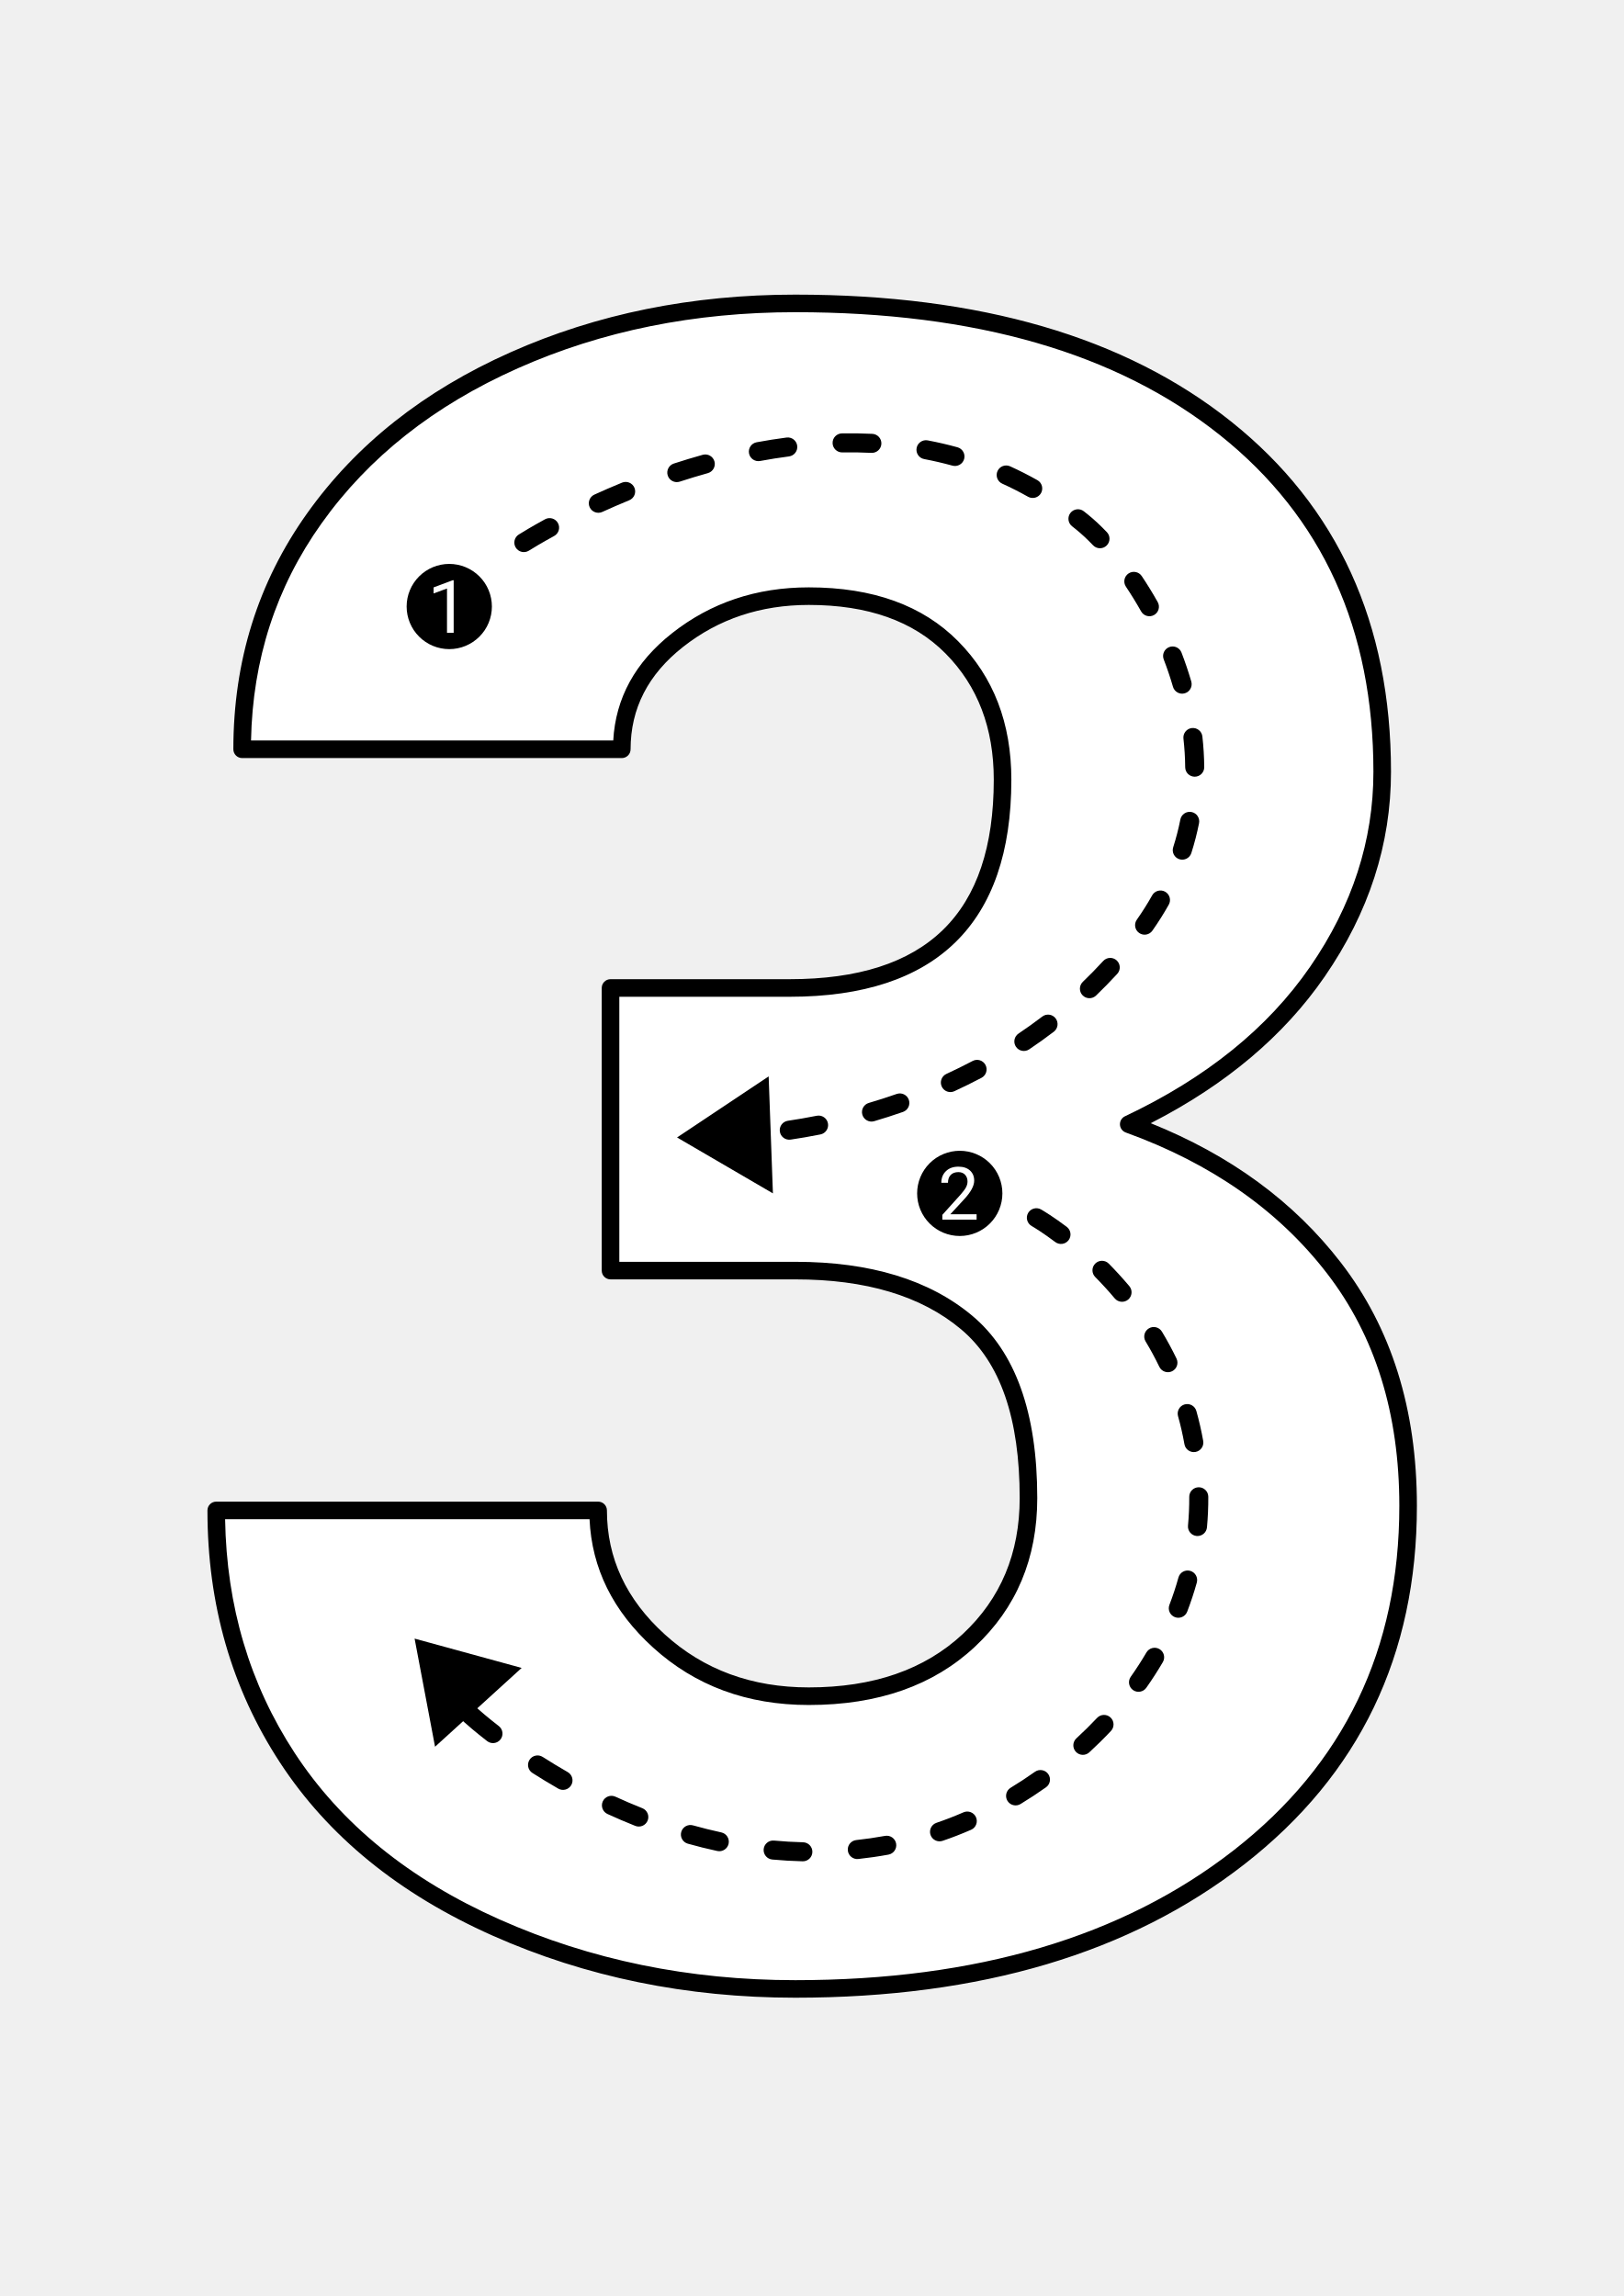
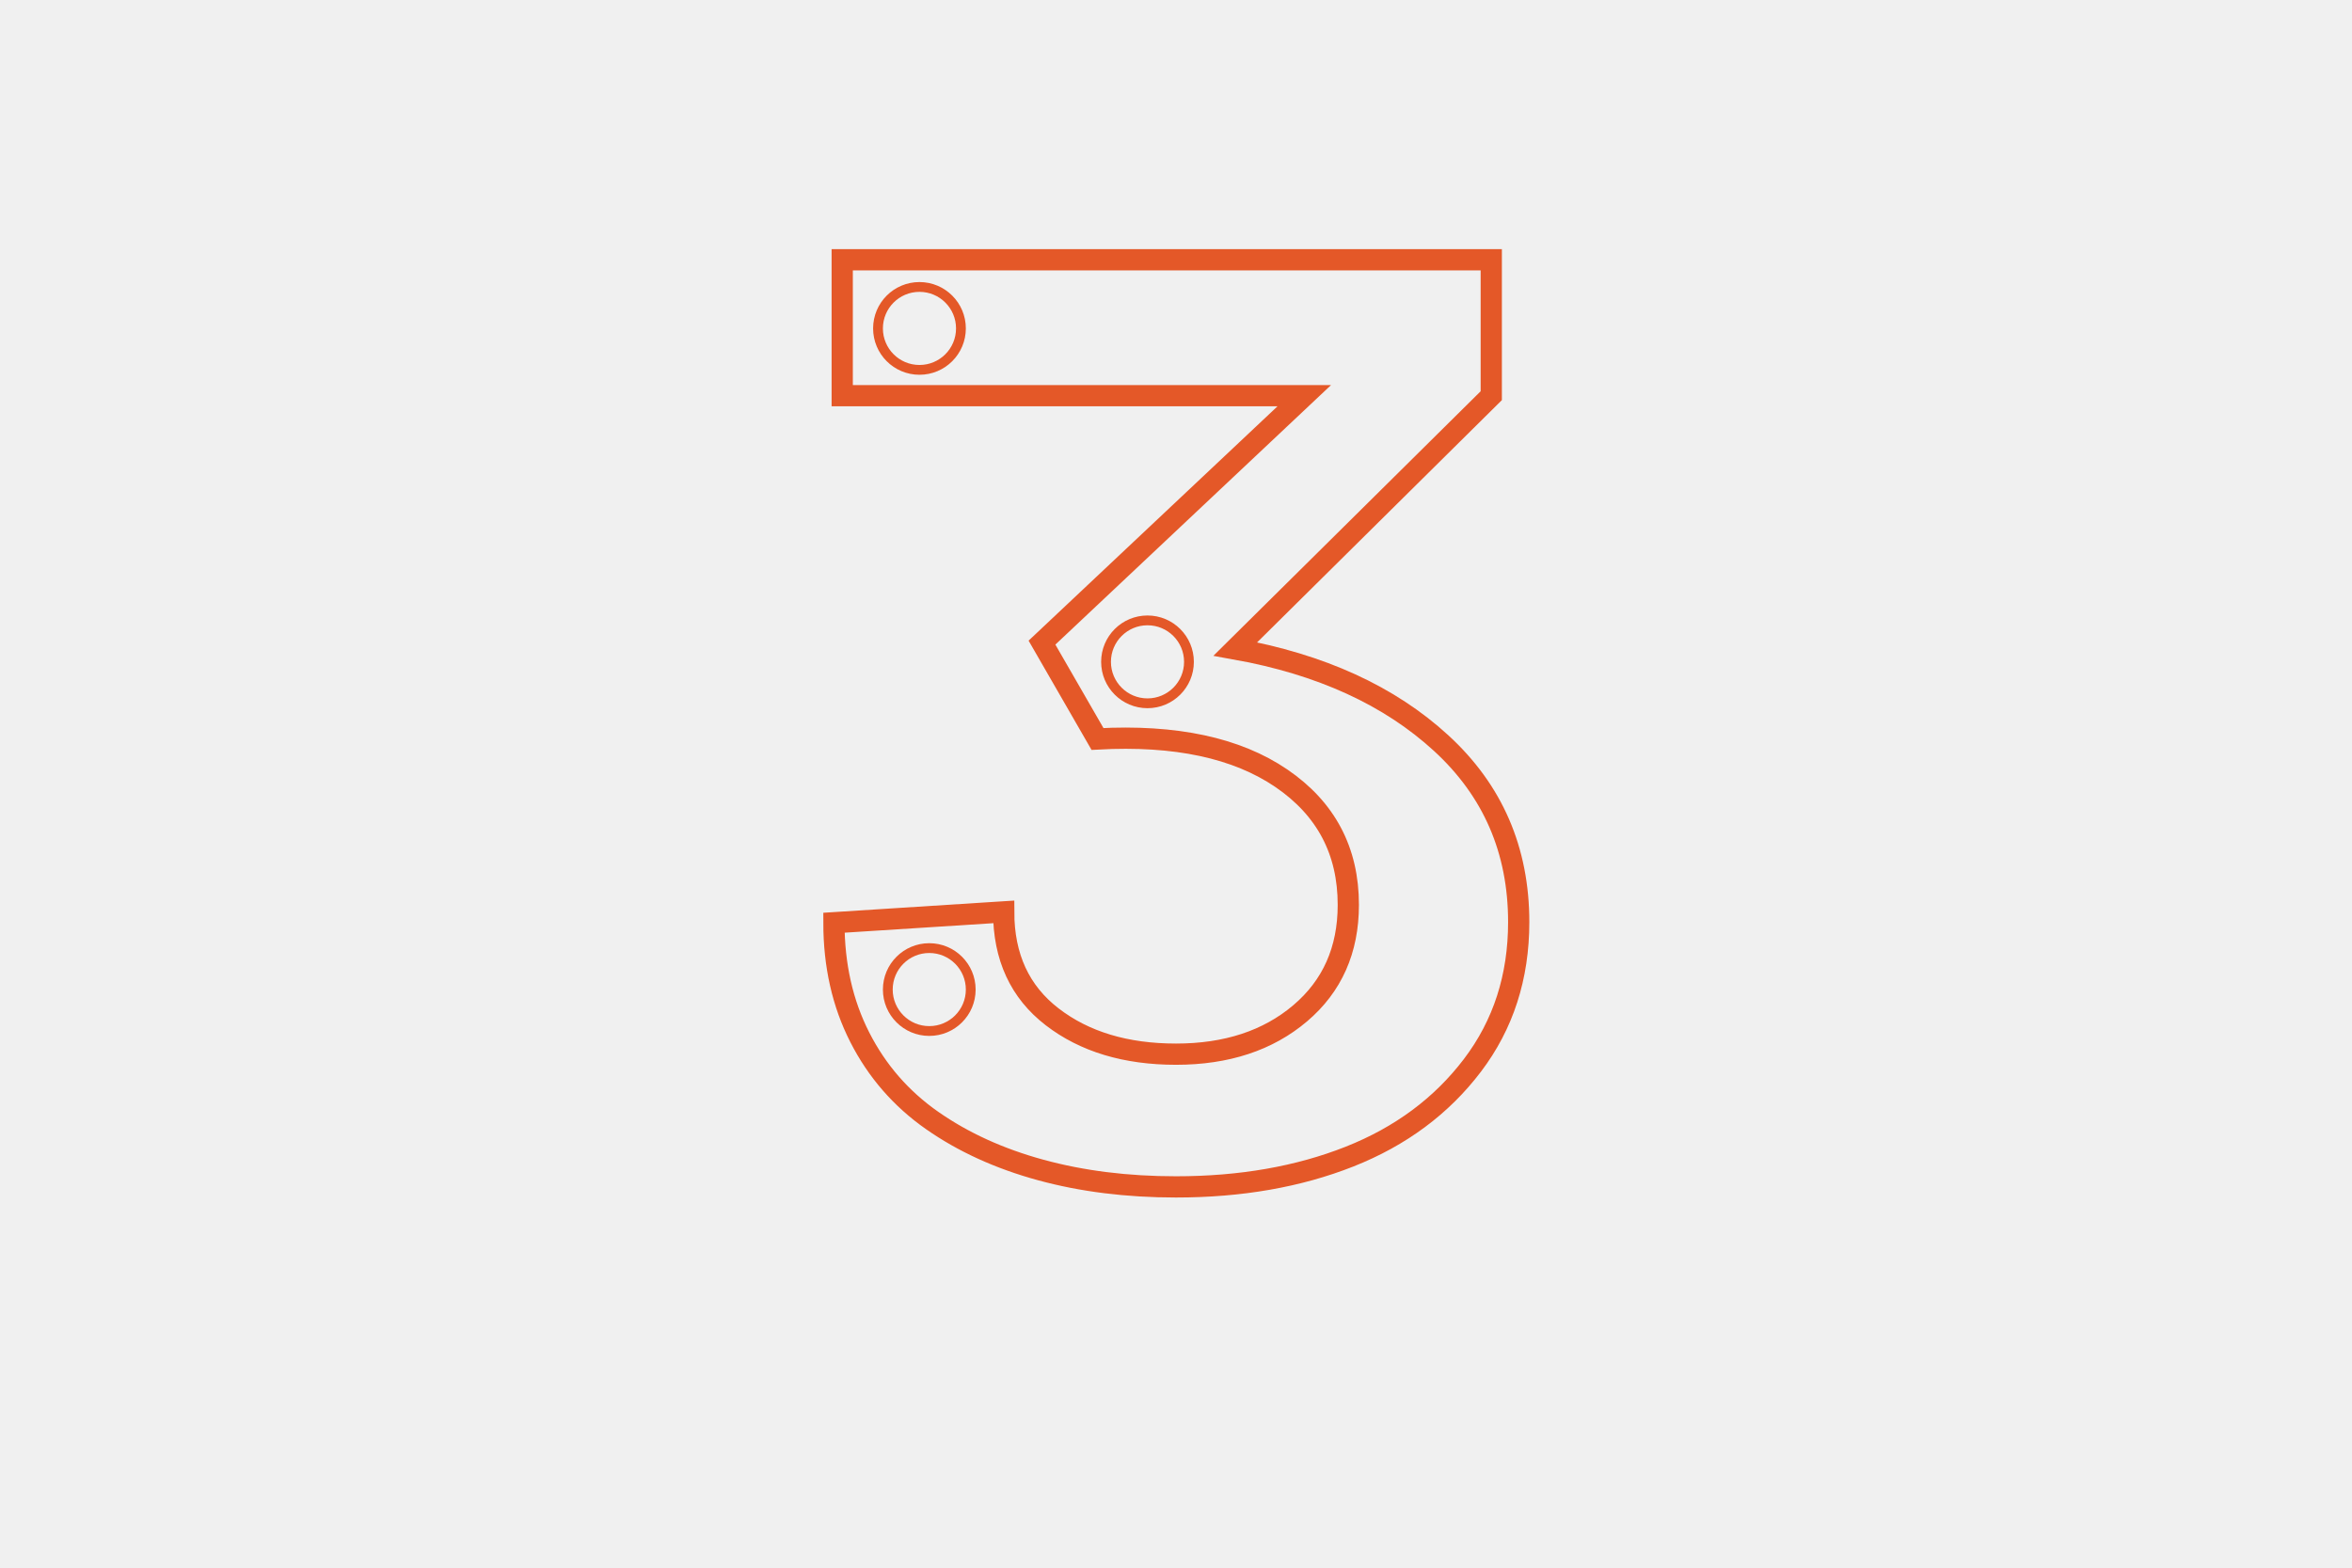
- <svg xmlns="http://www.w3.org/2000/svg" width="794" zoomAndPan="magnify" viewBox="0 0 594.96 842.25" height="1123" preserveAspectRatio="xMidYMid meet" version="1.0">
+ <svg xmlns="http://www.w3.org/2000/svg" width="2400" zoomAndPan="magnify" viewBox="0 0 1800 1200" height="1600" preserveAspectRatio="xMidYMid meet" version="1.0">
  <defs>
-     <clipPath id="615fd0823c">
-       <path d="M 188 158 L 442 158 L 442 419 L 188 419 Z M 188 158 " clip-rule="nonzero" />
+     <clipPath id="ea78533acc">
+       <path d="M 668.191 215.902 L 739.16 215.902 L 739.16 286.871 L 668.191 286.871 Z M 668.191 215.902 " clip-rule="nonzero" />
    </clipPath>
-     <clipPath id="95b1207303">
-       <path d="M 223.656 362.422 L 289.352 362.422 C 341.41 362.422 367.441 336.953 367.441 286.016 C 367.441 266.188 361.246 250.012 348.848 237.48 C 336.453 224.953 318.961 218.688 296.375 218.688 C 277.918 218.688 261.875 224.059 248.238 234.797 C 234.602 245.535 227.785 258.891 227.785 274.863 L 88.543 274.863 C 88.543 243.195 97.355 214.973 114.984 190.191 C 132.617 165.41 157.062 146.066 188.328 132.16 C 219.59 118.254 253.953 111.301 291.418 111.301 C 358.352 111.301 410.965 126.586 449.254 157.148 C 487.539 187.711 506.684 229.703 506.684 283.121 C 506.684 309.004 498.766 333.445 482.926 356.434 C 467.086 379.43 444.02 398.082 413.719 412.402 C 445.672 423.969 470.738 441.52 488.918 465.062 C 507.098 488.605 516.188 517.723 516.188 552.418 C 516.188 606.121 495.531 649.066 454.211 681.293 C 412.895 713.496 358.629 729.609 291.418 729.609 C 252.027 729.609 215.461 722.102 181.715 707.09 C 147.973 692.098 122.422 671.312 105.07 644.73 C 87.719 618.152 79.039 587.934 79.039 554.07 L 219.109 554.07 C 219.109 572.52 226.547 588.484 241.422 601.977 C 256.297 615.465 274.613 622.211 296.375 622.211 C 320.891 622.211 340.449 615.402 355.047 601.785 C 369.645 588.148 376.945 570.723 376.945 549.527 C 376.945 519.238 369.371 497.762 354.219 485.094 C 339.07 472.43 318.137 466.094 291.418 466.094 L 223.656 466.094 Z M 223.656 362.422 " clip-rule="nonzero" />
+     <clipPath id="567e76fa27">
+       <path d="M 703.676 215.902 C 684.078 215.902 668.191 231.789 668.191 251.387 C 668.191 270.984 684.078 286.871 703.676 286.871 C 723.273 286.871 739.16 270.984 739.16 251.387 C 739.16 231.789 723.273 215.902 703.676 215.902 Z M 703.676 215.902 " clip-rule="nonzero" />
    </clipPath>
-     <clipPath id="a30bbc019a">
-       <path d="M 248 394 L 284 394 L 284 438 L 248 438 Z M 248 394 " clip-rule="nonzero" />
+     <clipPath id="ea3fc320bc">
+       <path d="M 842.703 471.125 L 913.672 471.125 L 913.672 542.094 L 842.703 542.094 Z M 842.703 471.125 " clip-rule="nonzero" />
    </clipPath>
-     <clipPath id="a7828f183d">
-       <path d="M 223.656 362.422 L 289.352 362.422 C 341.41 362.422 367.441 336.953 367.441 286.016 C 367.441 266.188 361.246 250.012 348.848 237.48 C 336.453 224.953 318.961 218.688 296.375 218.688 C 277.918 218.688 261.875 224.059 248.238 234.797 C 234.602 245.535 227.785 258.891 227.785 274.863 L 88.543 274.863 C 88.543 243.195 97.355 214.973 114.984 190.191 C 132.617 165.41 157.062 146.066 188.328 132.16 C 219.59 118.254 253.953 111.301 291.418 111.301 C 358.352 111.301 410.965 126.586 449.254 157.148 C 487.539 187.711 506.684 229.703 506.684 283.121 C 506.684 309.004 498.766 333.445 482.926 356.434 C 467.086 379.43 444.02 398.082 413.719 412.402 C 445.672 423.969 470.738 441.52 488.918 465.062 C 507.098 488.605 516.188 517.723 516.188 552.418 C 516.188 606.121 495.531 649.066 454.211 681.293 C 412.895 713.496 358.629 729.609 291.418 729.609 C 252.027 729.609 215.461 722.102 181.715 707.09 C 147.973 692.098 122.422 671.312 105.07 644.73 C 87.719 618.152 79.039 587.934 79.039 554.07 L 219.109 554.07 C 219.109 572.52 226.547 588.484 241.422 601.977 C 256.297 615.465 274.613 622.211 296.375 622.211 C 320.891 622.211 340.449 615.402 355.047 601.785 C 369.645 588.148 376.945 570.723 376.945 549.527 C 376.945 519.238 369.371 497.762 354.219 485.094 C 339.07 472.43 318.137 466.094 291.418 466.094 L 223.656 466.094 Z M 223.656 362.422 " clip-rule="nonzero" />
+     <clipPath id="abb541e94e">
+       <path d="M 878.188 471.125 C 858.59 471.125 842.703 487.012 842.703 506.609 C 842.703 526.207 858.59 542.094 878.188 542.094 C 897.785 542.094 913.672 526.207 913.672 506.609 C 913.672 487.012 897.785 471.125 878.188 471.125 Z M 878.188 471.125 " clip-rule="nonzero" />
    </clipPath>
-     <clipPath id="f9d789e0da">
-       <path d="M 168 443 L 443 443 L 443 683 L 168 683 Z M 168 443 " clip-rule="nonzero" />
+     <clipPath id="05bed01892">
+       <path d="M 675.691 721.98 L 746.66 721.98 L 746.66 792.949 L 675.691 792.949 Z M 675.691 721.98 " clip-rule="nonzero" />
    </clipPath>
-     <clipPath id="f6ef26beb0">
-       <path d="M 223.656 362.422 L 289.352 362.422 C 341.41 362.422 367.441 336.953 367.441 286.016 C 367.441 266.188 361.246 250.012 348.848 237.48 C 336.453 224.953 318.961 218.688 296.375 218.688 C 277.918 218.688 261.875 224.059 248.238 234.797 C 234.602 245.535 227.785 258.891 227.785 274.863 L 88.543 274.863 C 88.543 243.195 97.355 214.973 114.984 190.191 C 132.617 165.41 157.062 146.066 188.328 132.16 C 219.59 118.254 253.953 111.301 291.418 111.301 C 358.352 111.301 410.965 126.586 449.254 157.148 C 487.539 187.711 506.684 229.703 506.684 283.121 C 506.684 309.004 498.766 333.445 482.926 356.434 C 467.086 379.43 444.02 398.082 413.719 412.402 C 445.672 423.969 470.738 441.52 488.918 465.062 C 507.098 488.605 516.188 517.723 516.188 552.418 C 516.188 606.121 495.531 649.066 454.211 681.293 C 412.895 713.496 358.629 729.609 291.418 729.609 C 252.027 729.609 215.461 722.102 181.715 707.09 C 147.973 692.098 122.422 671.312 105.07 644.73 C 87.719 618.152 79.039 587.934 79.039 554.07 L 219.109 554.07 C 219.109 572.52 226.547 588.484 241.422 601.977 C 256.297 615.465 274.613 622.211 296.375 622.211 C 320.891 622.211 340.449 615.402 355.047 601.785 C 369.645 588.148 376.945 570.723 376.945 549.527 C 376.945 519.238 369.371 497.762 354.219 485.094 C 339.07 472.43 318.137 466.094 291.418 466.094 L 223.656 466.094 Z M 223.656 362.422 " clip-rule="nonzero" />
-     </clipPath>
-     <clipPath id="9d5f14a658">
-       <path d="M 151 601 L 192 601 L 192 641 L 151 641 Z M 151 601 " clip-rule="nonzero" />
-     </clipPath>
-     <clipPath id="e7d13f40d6">
-       <path d="M 223.656 362.422 L 289.352 362.422 C 341.41 362.422 367.441 336.953 367.441 286.016 C 367.441 266.188 361.246 250.012 348.848 237.48 C 336.453 224.953 318.961 218.688 296.375 218.688 C 277.918 218.688 261.875 224.059 248.238 234.797 C 234.602 245.535 227.785 258.891 227.785 274.863 L 88.543 274.863 C 88.543 243.195 97.355 214.973 114.984 190.191 C 132.617 165.41 157.062 146.066 188.328 132.16 C 219.59 118.254 253.953 111.301 291.418 111.301 C 358.352 111.301 410.965 126.586 449.254 157.148 C 487.539 187.711 506.684 229.703 506.684 283.121 C 506.684 309.004 498.766 333.445 482.926 356.434 C 467.086 379.43 444.02 398.082 413.719 412.402 C 445.672 423.969 470.738 441.52 488.918 465.062 C 507.098 488.605 516.188 517.723 516.188 552.418 C 516.188 606.121 495.531 649.066 454.211 681.293 C 412.895 713.496 358.629 729.609 291.418 729.609 C 252.027 729.609 215.461 722.102 181.715 707.09 C 147.973 692.098 122.422 671.312 105.07 644.73 C 87.719 618.152 79.039 587.934 79.039 554.07 L 219.109 554.07 C 219.109 572.52 226.547 588.484 241.422 601.977 C 256.297 615.465 274.613 622.211 296.375 622.211 C 320.891 622.211 340.449 615.402 355.047 601.785 C 369.645 588.148 376.945 570.723 376.945 549.527 C 376.945 519.238 369.371 497.762 354.219 485.094 C 339.07 472.43 318.137 466.094 291.418 466.094 L 223.656 466.094 Z M 223.656 362.422 " clip-rule="nonzero" />
-     </clipPath>
-     <clipPath id="2180aa8176">
-       <path d="M 148 206 L 181 206 L 181 239 L 148 239 Z M 148 206 " clip-rule="nonzero" />
-     </clipPath>
-     <clipPath id="a344485c39">
-       <path d="M 223.656 362.422 L 289.352 362.422 C 341.41 362.422 367.441 336.953 367.441 286.016 C 367.441 266.188 361.246 250.012 348.848 237.48 C 336.453 224.953 318.961 218.688 296.375 218.688 C 277.918 218.688 261.875 224.059 248.238 234.797 C 234.602 245.535 227.785 258.891 227.785 274.863 L 88.543 274.863 C 88.543 243.195 97.355 214.973 114.984 190.191 C 132.617 165.41 157.062 146.066 188.328 132.16 C 219.59 118.254 253.953 111.301 291.418 111.301 C 358.352 111.301 410.965 126.586 449.254 157.148 C 487.539 187.711 506.684 229.703 506.684 283.121 C 506.684 309.004 498.766 333.445 482.926 356.434 C 467.086 379.43 444.02 398.082 413.719 412.402 C 445.672 423.969 470.738 441.52 488.918 465.062 C 507.098 488.605 516.188 517.723 516.188 552.418 C 516.188 606.121 495.531 649.066 454.211 681.293 C 412.895 713.496 358.629 729.609 291.418 729.609 C 252.027 729.609 215.461 722.102 181.715 707.09 C 147.973 692.098 122.422 671.312 105.07 644.73 C 87.719 618.152 79.039 587.934 79.039 554.07 L 219.109 554.07 C 219.109 572.52 226.547 588.484 241.422 601.977 C 256.297 615.465 274.613 622.211 296.375 622.211 C 320.891 622.211 340.449 615.402 355.047 601.785 C 369.645 588.148 376.945 570.723 376.945 549.527 C 376.945 519.238 369.371 497.762 354.219 485.094 C 339.07 472.43 318.137 466.094 291.418 466.094 L 223.656 466.094 Z M 223.656 362.422 " clip-rule="nonzero" />
-     </clipPath>
-     <clipPath id="36167f466c">
-       <path d="M 158 212 L 167 212 L 167 233 L 158 233 Z M 158 212 " clip-rule="nonzero" />
-     </clipPath>
-     <clipPath id="af38d3054d">
-       <path d="M 223.656 362.422 L 289.352 362.422 C 341.41 362.422 367.441 336.953 367.441 286.016 C 367.441 266.188 361.246 250.012 348.848 237.48 C 336.453 224.953 318.961 218.688 296.375 218.688 C 277.918 218.688 261.875 224.059 248.238 234.797 C 234.602 245.535 227.785 258.891 227.785 274.863 L 88.543 274.863 C 88.543 243.195 97.355 214.973 114.984 190.191 C 132.617 165.41 157.062 146.066 188.328 132.16 C 219.59 118.254 253.953 111.301 291.418 111.301 C 358.352 111.301 410.965 126.586 449.254 157.148 C 487.539 187.711 506.684 229.703 506.684 283.121 C 506.684 309.004 498.766 333.445 482.926 356.434 C 467.086 379.43 444.02 398.082 413.719 412.402 C 445.672 423.969 470.738 441.52 488.918 465.062 C 507.098 488.605 516.188 517.723 516.188 552.418 C 516.188 606.121 495.531 649.066 454.211 681.293 C 412.895 713.496 358.629 729.609 291.418 729.609 C 252.027 729.609 215.461 722.102 181.715 707.09 C 147.973 692.098 122.422 671.312 105.07 644.73 C 87.719 618.152 79.039 587.934 79.039 554.07 L 219.109 554.07 C 219.109 572.52 226.547 588.484 241.422 601.977 C 256.297 615.465 274.613 622.211 296.375 622.211 C 320.891 622.211 340.449 615.402 355.047 601.785 C 369.645 588.148 376.945 570.723 376.945 549.527 C 376.945 519.238 369.371 497.762 354.219 485.094 C 339.07 472.43 318.137 466.094 291.418 466.094 L 223.656 466.094 Z M 223.656 362.422 " clip-rule="nonzero" />
-     </clipPath>
-     <clipPath id="c4e6b904b8">
-       <path d="M 148.871 222.492 C 148.871 220.418 149.27 218.426 150.062 216.512 C 150.855 214.594 151.984 212.906 153.453 211.441 C 154.918 209.973 156.609 208.844 158.523 208.051 C 160.438 207.258 162.434 206.863 164.508 206.863 C 166.582 206.863 168.574 207.258 170.492 208.051 C 172.406 208.844 174.098 209.973 175.562 211.441 C 177.027 212.906 178.16 214.594 178.953 216.512 C 179.746 218.426 180.141 220.418 180.141 222.492 C 180.141 224.562 179.746 226.559 178.953 228.473 C 178.16 230.387 177.027 232.078 175.562 233.543 C 174.098 235.008 172.406 236.137 170.492 236.93 C 168.574 237.723 166.582 238.121 164.508 238.121 C 162.434 238.121 160.438 237.723 158.523 236.93 C 156.609 236.137 154.918 235.008 153.453 233.543 C 151.984 232.078 150.855 230.387 150.062 228.473 C 149.27 226.559 148.871 224.562 148.871 222.492 Z M 148.871 222.492 " clip-rule="nonzero" />
-     </clipPath>
-     <clipPath id="091d9ec6a7">
-       <path d="M 336 422 L 368 422 L 368 454 L 336 454 Z M 336 422 " clip-rule="nonzero" />
-     </clipPath>
-     <clipPath id="93f4acb450">
-       <path d="M 223.656 362.422 L 289.352 362.422 C 341.41 362.422 367.441 336.953 367.441 286.016 C 367.441 266.188 361.246 250.012 348.848 237.48 C 336.453 224.953 318.961 218.688 296.375 218.688 C 277.918 218.688 261.875 224.059 248.238 234.797 C 234.602 245.535 227.785 258.891 227.785 274.863 L 88.543 274.863 C 88.543 243.195 97.355 214.973 114.984 190.191 C 132.617 165.41 157.062 146.066 188.328 132.16 C 219.59 118.254 253.953 111.301 291.418 111.301 C 358.352 111.301 410.965 126.586 449.254 157.148 C 487.539 187.711 506.684 229.703 506.684 283.121 C 506.684 309.004 498.766 333.445 482.926 356.434 C 467.086 379.43 444.02 398.082 413.719 412.402 C 445.672 423.969 470.738 441.52 488.918 465.062 C 507.098 488.605 516.188 517.723 516.188 552.418 C 516.188 606.121 495.531 649.066 454.211 681.293 C 412.895 713.496 358.629 729.609 291.418 729.609 C 252.027 729.609 215.461 722.102 181.715 707.09 C 147.973 692.098 122.422 671.312 105.07 644.73 C 87.719 618.152 79.039 587.934 79.039 554.07 L 219.109 554.07 C 219.109 572.52 226.547 588.484 241.422 601.977 C 256.297 615.465 274.613 622.211 296.375 622.211 C 320.891 622.211 340.449 615.402 355.047 601.785 C 369.645 588.148 376.945 570.723 376.945 549.527 C 376.945 519.238 369.371 497.762 354.219 485.094 C 339.07 472.43 318.137 466.094 291.418 466.094 L 223.656 466.094 Z M 223.656 362.422 " clip-rule="nonzero" />
-     </clipPath>
-     <clipPath id="a042ca4785">
-       <path d="M 344 427 L 358 427 L 358 448 L 344 448 Z M 344 427 " clip-rule="nonzero" />
-     </clipPath>
-     <clipPath id="53f4de530d">
-       <path d="M 223.656 362.422 L 289.352 362.422 C 341.41 362.422 367.441 336.953 367.441 286.016 C 367.441 266.188 361.246 250.012 348.848 237.48 C 336.453 224.953 318.961 218.688 296.375 218.688 C 277.918 218.688 261.875 224.059 248.238 234.797 C 234.602 245.535 227.785 258.891 227.785 274.863 L 88.543 274.863 C 88.543 243.195 97.355 214.973 114.984 190.191 C 132.617 165.41 157.062 146.066 188.328 132.16 C 219.59 118.254 253.953 111.301 291.418 111.301 C 358.352 111.301 410.965 126.586 449.254 157.148 C 487.539 187.711 506.684 229.703 506.684 283.121 C 506.684 309.004 498.766 333.445 482.926 356.434 C 467.086 379.43 444.02 398.082 413.719 412.402 C 445.672 423.969 470.738 441.52 488.918 465.062 C 507.098 488.605 516.188 517.723 516.188 552.418 C 516.188 606.121 495.531 649.066 454.211 681.293 C 412.895 713.496 358.629 729.609 291.418 729.609 C 252.027 729.609 215.461 722.102 181.715 707.09 C 147.973 692.098 122.422 671.312 105.07 644.73 C 87.719 618.152 79.039 587.934 79.039 554.07 L 219.109 554.07 C 219.109 572.52 226.547 588.484 241.422 601.977 C 256.297 615.465 274.613 622.211 296.375 622.211 C 320.891 622.211 340.449 615.402 355.047 601.785 C 369.645 588.148 376.945 570.723 376.945 549.527 C 376.945 519.238 369.371 497.762 354.219 485.094 C 339.07 472.43 318.137 466.094 291.418 466.094 L 223.656 466.094 Z M 223.656 362.422 " clip-rule="nonzero" />
-     </clipPath>
-     <clipPath id="f14567b0d6">
-       <path d="M 336.109 437.773 C 336.109 435.699 336.508 433.707 337.301 431.793 C 338.094 429.879 339.223 428.188 340.691 426.723 C 342.156 425.258 343.848 424.129 345.762 423.336 C 347.676 422.543 349.672 422.145 351.746 422.145 C 353.82 422.145 355.812 422.543 357.73 423.336 C 359.645 424.129 361.336 425.258 362.801 426.723 C 364.266 428.188 365.398 429.879 366.191 431.793 C 366.984 433.707 367.379 435.699 367.379 437.773 C 367.379 439.848 366.984 441.84 366.191 443.754 C 365.398 445.668 364.266 447.359 362.801 448.824 C 361.336 450.289 359.645 451.418 357.73 452.215 C 355.812 453.008 353.82 453.402 351.746 453.402 C 349.672 453.402 347.676 453.008 345.762 452.215 C 343.848 451.418 342.156 450.289 340.691 448.824 C 339.223 447.359 338.094 445.668 337.301 443.754 C 336.508 441.84 336.109 439.848 336.109 437.773 Z M 336.109 437.773 " clip-rule="nonzero" />
-     </clipPath>
-     <clipPath id="e453a30d33">
-       <path d="M 75.805 108 L 519.41 108 L 519.41 732.918 L 75.805 732.918 Z M 75.805 108 " clip-rule="nonzero" />
+     <clipPath id="dff61a244a">
+       <path d="M 711.176 721.98 C 691.578 721.98 675.691 737.867 675.691 757.465 C 675.691 777.062 691.578 792.949 711.176 792.949 C 730.773 792.949 746.66 777.062 746.66 757.465 C 746.66 737.867 730.773 721.98 711.176 721.98 Z M 711.176 721.98 " clip-rule="nonzero" />
    </clipPath>
  </defs>
-   <path fill="#ffffff" d="M 223.656 362.422 L 289.352 362.422 C 341.41 362.422 367.441 336.953 367.441 286.016 C 367.441 266.188 361.246 250.012 348.848 237.48 C 336.453 224.953 318.961 218.688 296.375 218.688 C 277.918 218.688 261.875 224.059 248.238 234.797 C 234.602 245.535 227.785 258.891 227.785 274.863 L 88.543 274.863 C 88.543 243.195 97.355 214.973 114.984 190.191 C 132.617 165.41 157.062 146.066 188.328 132.16 C 219.59 118.254 253.953 111.301 291.418 111.301 C 358.352 111.301 410.965 126.586 449.254 157.148 C 487.539 187.711 506.684 229.703 506.684 283.121 C 506.684 309.004 498.766 333.445 482.926 356.434 C 467.086 379.43 444.02 398.082 413.719 412.402 C 445.672 423.969 470.738 441.52 488.918 465.062 C 507.098 488.605 516.188 517.723 516.188 552.418 C 516.188 606.121 495.531 649.066 454.211 681.293 C 412.895 713.496 358.629 729.609 291.418 729.609 C 252.027 729.609 215.461 722.102 181.715 707.09 C 147.973 692.098 122.422 671.312 105.07 644.73 C 87.719 618.152 79.039 587.934 79.039 554.07 L 219.109 554.07 C 219.109 572.52 226.547 588.484 241.422 601.977 C 256.297 615.465 274.613 622.211 296.375 622.211 C 320.891 622.211 340.449 615.402 355.047 601.785 C 369.645 588.148 376.945 570.723 376.945 549.527 C 376.945 519.238 369.371 497.762 354.219 485.094 C 339.07 472.43 318.137 466.094 291.418 466.094 L 223.656 466.094 Z M 223.656 362.422 " fill-opacity="1" fill-rule="nonzero" />
-   <g clip-path="url(#615fd0823c)">
-     <g clip-path="url(#95b1207303)">
-       <path fill="#000000" d="M 299.281 409.301 C 295.445 410.066 291.898 410.664 288.703 411.137 C 286.793 411.414 285.473 413.191 285.754 415.098 C 286.035 417.008 287.812 418.324 289.719 418.047 C 293.02 417.559 296.688 416.938 300.648 416.148 C 302.539 415.77 303.766 413.93 303.391 412.043 C 303.016 410.152 301.172 408.922 299.281 409.301 Z M 328.613 401.301 C 325.121 402.523 321.703 403.617 318.391 404.59 C 316.539 405.133 315.48 407.078 316.023 408.926 C 316.57 410.777 318.516 411.836 320.363 411.289 C 323.785 410.281 327.312 409.152 330.918 407.895 C 332.738 407.258 333.699 405.266 333.062 403.445 C 332.43 401.625 330.434 400.664 328.613 401.301 Z M 356.461 389.203 C 353.238 390.902 350.027 392.48 346.844 393.949 C 345.094 394.754 344.328 396.828 345.133 398.582 C 345.941 400.332 348.016 401.098 349.766 400.293 C 353.062 398.773 356.391 397.137 359.727 395.375 C 361.43 394.477 362.082 392.359 361.18 390.656 C 360.281 388.949 358.164 388.301 356.461 389.203 Z M 382.008 372.91 C 379.129 375.105 376.223 377.18 373.305 379.141 C 371.703 380.215 371.277 382.387 372.355 383.988 C 373.43 385.586 375.602 386.012 377.203 384.938 C 380.234 382.902 383.254 380.746 386.246 378.465 C 387.777 377.293 388.074 375.102 386.902 373.566 C 385.734 372.035 383.539 371.738 382.008 372.91 Z M 404.359 352.523 C 401.914 355.188 399.418 357.734 396.887 360.168 C 395.496 361.504 395.449 363.715 396.789 365.105 C 398.121 366.496 400.336 366.539 401.727 365.203 C 404.363 362.668 406.961 360.02 409.508 357.242 C 410.812 355.824 410.715 353.613 409.297 352.309 C 407.875 351.008 405.664 351.102 404.359 352.523 Z M 422.312 328.445 C 420.637 331.434 418.762 334.414 416.684 337.375 C 415.574 338.953 415.957 341.133 417.535 342.238 C 419.113 343.348 421.293 342.965 422.402 341.387 C 424.621 338.227 426.617 335.051 428.406 331.863 C 429.352 330.18 428.75 328.051 427.07 327.109 C 425.387 326.164 423.258 326.762 422.312 328.445 Z M 432.652 300.625 C 431.98 304.008 431.113 307.402 430.027 310.801 C 429.438 312.637 430.453 314.602 432.289 315.191 C 434.125 315.777 436.094 314.766 436.68 312.93 C 437.848 309.27 438.785 305.617 439.504 301.98 C 439.879 300.09 438.648 298.25 436.758 297.879 C 434.867 297.504 433.023 298.734 432.652 300.625 Z M 433.785 270.934 C 434.176 274.395 434.395 277.906 434.426 281.461 C 434.441 283.387 436.02 284.938 437.949 284.926 C 439.875 284.906 441.43 283.328 441.41 281.402 C 441.379 277.605 441.145 273.855 440.73 270.156 C 440.516 268.242 438.785 266.859 436.867 267.074 C 434.953 267.289 433.57 269.02 433.785 270.934 Z M 426.551 241.891 C 427.809 245.148 428.949 248.504 429.949 251.945 C 430.488 253.797 432.43 254.863 434.277 254.324 C 436.129 253.789 437.195 251.848 436.66 249.996 C 435.602 246.363 434.395 242.82 433.074 239.383 C 432.383 237.582 430.359 236.684 428.559 237.375 C 426.762 238.07 425.859 240.09 426.551 241.891 Z M 412.688 215.211 C 414.59 218.051 416.457 221.078 418.254 224.273 C 419.199 225.953 421.328 226.555 423.008 225.609 C 424.691 224.668 425.289 222.535 424.344 220.855 C 422.457 217.496 420.492 214.312 418.492 211.324 C 417.418 209.723 415.246 209.293 413.645 210.367 C 412.043 211.438 411.613 213.609 412.688 215.211 Z M 193.719 201.996 C 195.113 201.121 198.305 199.176 202.98 196.617 C 204.672 195.691 205.293 193.566 204.367 191.879 C 203.441 190.188 201.316 189.566 199.625 190.492 C 194.77 193.148 191.457 195.168 190.012 196.074 C 188.375 197.098 187.879 199.254 188.902 200.887 C 189.926 202.523 192.082 203.02 193.719 201.996 Z M 392.934 193.047 C 393.469 193.469 394 193.895 394.535 194.328 C 396.457 195.891 398.516 197.809 400.648 200.039 C 401.98 201.43 404.195 201.48 405.586 200.148 C 406.98 198.816 407.035 196.605 405.699 195.211 C 403.348 192.75 401.066 190.633 398.941 188.906 C 398.379 188.453 397.816 188.004 397.254 187.559 C 395.742 186.367 393.543 186.629 392.348 188.145 C 391.156 189.656 391.418 191.855 392.934 193.047 Z M 220.637 187.793 C 223.73 186.383 227.035 184.941 230.527 183.508 C 232.312 182.773 233.164 180.734 232.434 178.949 C 231.699 177.168 229.656 176.316 227.875 177.047 C 224.293 178.516 220.906 179.992 217.734 181.438 C 215.98 182.238 215.207 184.312 216.008 186.066 C 216.809 187.816 218.883 188.594 220.637 187.793 Z M 367.324 177.422 C 370.504 178.863 373.66 180.461 376.785 182.223 C 378.469 183.168 380.598 182.574 381.547 180.895 C 382.492 179.215 381.898 177.082 380.215 176.137 C 376.91 174.273 373.574 172.586 370.215 171.062 C 368.457 170.266 366.387 171.043 365.59 172.801 C 364.793 174.555 365.57 176.625 367.324 177.422 Z M 249.047 176.684 C 252.383 175.594 255.82 174.547 259.348 173.562 C 261.203 173.047 262.289 171.121 261.773 169.262 C 261.254 167.406 259.328 166.32 257.469 166.836 C 253.844 167.848 250.309 168.926 246.879 170.043 C 245.043 170.641 244.043 172.617 244.641 174.445 C 245.238 176.281 247.215 177.281 249.047 176.684 Z M 338.699 168.406 C 342.156 169.066 345.609 169.863 349.055 170.812 C 350.914 171.324 352.836 170.234 353.352 168.375 C 353.863 166.52 352.773 164.594 350.914 164.078 C 347.285 163.078 343.648 162.238 340.004 161.547 C 338.109 161.188 336.281 162.434 335.922 164.324 C 335.562 166.219 336.805 168.051 338.699 168.406 Z M 278.516 169.105 C 281.996 168.457 285.531 167.895 289.113 167.43 C 291.023 167.18 292.375 165.426 292.125 163.516 C 291.879 161.605 290.125 160.254 288.211 160.504 C 284.504 160.984 280.848 161.566 277.242 162.238 C 275.348 162.586 274.094 164.41 274.445 166.305 C 274.797 168.203 276.621 169.453 278.516 169.105 Z M 308.656 165.961 C 312.195 165.895 315.758 165.945 319.332 166.125 C 321.258 166.219 322.902 164.734 322.996 162.812 C 323.094 160.887 321.605 159.246 319.68 159.148 C 315.945 158.961 312.227 158.91 308.531 158.977 C 306.602 159.012 305.066 160.602 305.102 162.531 C 305.137 164.457 306.73 165.992 308.656 165.961 Z M 308.656 165.961 " fill-opacity="1" fill-rule="evenodd" />
+   <path stroke-linecap="butt" transform="matrix(0.75, 0, 0, 0.75, 584.4844, -100.027)" fill="none" stroke-linejoin="miter" d="M 481.25 795.744 C 568.51 811.375 638.516 843.396 691.266 891.802 C 744.016 940.208 770.391 1001.099 770.391 1074.468 C 770.391 1130.474 754.651 1179.203 723.177 1220.666 C 691.698 1262.125 649.912 1293.166 597.818 1313.791 C 545.719 1334.411 486.677 1344.724 420.688 1344.724 C 370.76 1344.724 324.74 1338.968 282.63 1327.463 C 240.516 1315.958 203.615 1299.135 171.922 1276.995 C 140.229 1254.854 115.589 1226.526 98.01 1192.01 C 80.427 1157.5 71.635 1118.531 71.635 1075.119 L 244.859 1064.047 C 244.859 1110.067 261.354 1145.776 294.349 1171.172 C 327.344 1196.573 369.458 1209.271 420.688 1209.271 C 472.349 1209.271 514.568 1195.375 547.349 1167.593 C 580.125 1139.807 596.516 1102.906 596.516 1056.885 C 596.516 1001.75 573.719 958.661 528.135 927.619 C 482.552 896.578 420.036 883.229 340.583 887.567 L 283.932 789.234 L 551.578 537.213 L 80.099 537.213 L 80.099 398.505 L 742.385 398.505 L 742.385 537.213 Z M 481.25 795.744 " stroke="#e45828" stroke-width="21.672" stroke-opacity="1" stroke-miterlimit="4" />
+   <g clip-path="url(#ea78533acc)">
+     <g clip-path="url(#567e76fa27)">
+       <path stroke-linecap="butt" transform="matrix(0.75, 0, 0, 0.75, 668.1926, 215.9039)" fill="none" stroke-linejoin="miter" d="M 47.311 -0.002 C 21.181 -0.002 -0.002 21.18 -0.002 47.31 C -0.002 73.441 21.181 94.623 47.311 94.623 C 73.441 94.623 94.623 73.441 94.623 47.31 C 94.623 21.18 73.441 -0.002 47.311 -0.002 Z M 47.311 -0.002 " stroke="#e45828" stroke-width="20" stroke-opacity="1" stroke-miterlimit="4" />
    </g>
  </g>
-   <g clip-path="url(#a30bbc019a)">
-     <g clip-path="url(#a7828f183d)">
-       <path fill="#000000" d="M 281.652 394.859 L 283.215 437.77 L 248.055 417.262 Z M 281.652 394.859 " fill-opacity="1" fill-rule="evenodd" />
+   <g clip-path="url(#ea3fc320bc)">
+     <g clip-path="url(#abb541e94e)">
+       <path stroke-linecap="butt" transform="matrix(0.75, 0, 0, 0.75, 842.7017, 471.1232)" fill="none" stroke-linejoin="miter" d="M 47.314 0.002 C 21.184 0.002 0.002 21.185 0.002 47.315 C 0.002 73.44 21.184 94.627 47.314 94.627 C 73.445 94.627 94.627 73.44 94.627 47.315 C 94.627 21.185 73.445 0.002 47.314 0.002 Z M 47.314 0.002 " stroke="#e45828" stroke-width="20" stroke-opacity="1" stroke-miterlimit="4" />
    </g>
  </g>
-   <g clip-path="url(#f9d789e0da)">
-     <g clip-path="url(#f6ef26beb0)">
-       <path fill="#000000" d="M 282.977 682.137 C 286.633 682.48 290.348 682.699 294.113 682.789 C 296.039 682.836 297.641 681.309 297.688 679.383 C 297.734 677.457 296.207 675.855 294.277 675.809 C 290.676 675.723 287.125 675.508 283.625 675.184 C 281.703 675.004 280 676.418 279.82 678.336 C 279.645 680.254 281.055 681.957 282.977 682.137 Z M 314.539 681.941 C 318.188 681.547 321.875 681.016 325.59 680.336 C 327.488 679.992 328.746 678.172 328.402 676.277 C 328.055 674.379 326.234 673.121 324.336 673.465 C 320.789 674.113 317.27 674.621 313.785 674.996 C 311.871 675.203 310.48 676.926 310.691 678.844 C 310.898 680.758 312.621 682.148 314.539 681.941 Z M 252.012 676.328 C 255.531 677.316 259.133 678.219 262.809 679.012 C 264.695 679.418 266.555 678.223 266.965 676.336 C 267.371 674.453 266.172 672.594 264.285 672.188 C 260.75 671.422 257.289 670.555 253.902 669.605 C 252.047 669.082 250.117 670.164 249.594 672.02 C 249.07 673.875 250.156 675.805 252.012 676.328 Z M 345.449 675.281 C 348.891 674.113 352.383 672.758 355.898 671.227 C 357.668 670.457 358.473 668.395 357.703 666.629 C 356.93 664.863 354.871 664.055 353.105 664.824 C 349.773 666.277 346.465 667.559 343.203 668.668 C 341.379 669.285 340.398 671.27 341.02 673.098 C 341.641 674.922 343.625 675.898 345.449 675.281 Z M 222.531 665.434 C 225.812 666.938 229.219 668.402 232.734 669.797 C 234.527 670.508 236.559 669.629 237.273 667.84 C 237.984 666.047 237.105 664.016 235.312 663.305 C 231.914 661.957 228.621 660.543 225.449 659.086 C 223.695 658.281 221.621 659.051 220.816 660.801 C 220.012 662.555 220.781 664.629 222.531 665.434 Z M 374.039 661.777 C 377.172 659.867 380.289 657.824 383.363 655.652 C 384.938 654.539 385.309 652.355 384.195 650.781 C 383.082 649.211 380.898 648.84 379.328 649.949 C 376.387 652.031 373.406 653.984 370.406 655.809 C 368.758 656.812 368.234 658.961 369.238 660.609 C 370.242 662.254 372.391 662.777 374.039 661.777 Z M 195.008 650.383 C 197.949 652.262 201.113 654.191 204.484 656.125 C 206.156 657.086 208.293 656.504 209.254 654.836 C 210.211 653.164 209.633 651.027 207.961 650.07 C 204.691 648.191 201.625 646.32 198.77 644.496 C 197.145 643.461 194.984 643.934 193.945 645.559 C 192.906 647.184 193.383 649.344 195.008 650.383 Z M 399.254 642.816 C 401.98 640.312 404.633 637.699 407.199 634.973 C 408.52 633.566 408.453 631.355 407.047 630.035 C 405.645 628.715 403.434 628.781 402.109 630.188 C 399.66 632.785 397.125 635.285 394.527 637.676 C 393.105 638.98 393.016 641.191 394.32 642.609 C 395.625 644.031 397.836 644.121 399.254 642.816 Z M 169.797 631.574 C 171.074 632.723 174.008 635.293 178.398 638.695 C 179.922 639.879 182.117 639.602 183.301 638.078 C 184.48 636.555 184.203 634.359 182.68 633.18 C 178.488 629.93 175.688 627.48 174.469 626.383 C 173.035 625.094 170.824 625.211 169.535 626.645 C 168.246 628.078 168.363 630.285 169.797 631.574 Z M 420.164 619.129 C 422.309 616.086 424.336 612.949 426.23 609.715 C 427.207 608.051 426.648 605.91 424.988 604.938 C 423.324 603.961 421.18 604.52 420.207 606.18 C 418.406 609.246 416.484 612.223 414.449 615.105 C 413.34 616.684 413.719 618.863 415.293 619.973 C 416.871 621.082 419.051 620.703 420.164 619.129 Z M 435.164 591.215 C 436.496 587.738 437.676 584.18 438.688 580.539 C 439.203 578.684 438.117 576.758 436.258 576.238 C 434.398 575.723 432.473 576.812 431.957 578.672 C 431.004 582.094 429.895 585.441 428.641 588.711 C 427.949 590.512 428.852 592.531 430.652 593.223 C 432.449 593.914 434.473 593.012 435.164 591.215 Z M 442.414 560.289 C 442.754 556.609 442.918 552.863 442.898 549.055 C 442.887 547.125 441.316 545.57 439.387 545.578 C 437.461 545.59 435.902 547.16 435.914 549.09 C 435.93 552.668 435.773 556.191 435.453 559.648 C 435.277 561.566 436.691 563.27 438.613 563.449 C 440.531 563.625 442.234 562.211 442.414 560.289 Z M 441.031 528.574 C 440.359 524.789 439.516 521.137 438.527 517.609 C 438.008 515.754 436.078 514.668 434.223 515.188 C 432.367 515.707 431.281 517.637 431.801 519.492 C 432.73 522.805 433.52 526.238 434.152 529.797 C 434.488 531.695 436.305 532.961 438.203 532.625 C 440.102 532.289 441.371 530.473 441.031 528.574 Z M 431.238 498.359 C 429.57 494.902 427.773 491.609 425.891 488.484 C 424.898 486.832 422.75 486.297 421.098 487.293 C 419.445 488.285 418.91 490.434 419.906 492.086 C 421.68 495.031 423.371 498.137 424.945 501.398 C 425.785 503.133 427.871 503.863 429.609 503.023 C 431.348 502.188 432.078 500.098 431.238 498.359 Z M 413.938 471.801 C 411.414 468.809 408.879 466.051 406.395 463.535 C 405.039 462.164 402.824 462.152 401.453 463.508 C 400.082 464.863 400.066 467.074 401.422 468.445 C 403.781 470.832 406.195 473.449 408.59 476.297 C 409.828 477.773 412.035 477.965 413.512 476.723 C 414.988 475.484 415.18 473.277 413.938 471.801 Z M 390.977 450.043 C 386.133 446.402 382.637 444.293 381.609 443.695 C 379.945 442.723 377.801 443.281 376.828 444.945 C 375.855 446.609 376.418 448.75 378.082 449.723 C 379.039 450.281 382.281 452.242 386.773 455.625 C 388.312 456.781 390.504 456.473 391.664 454.934 C 392.824 453.395 392.516 451.203 390.977 450.043 Z M 390.977 450.043 " fill-opacity="1" fill-rule="evenodd" />
+   <g clip-path="url(#05bed01892)">
+     <g clip-path="url(#dff61a244a)">
+       <path stroke-linecap="butt" transform="matrix(0.75, 0, 0, 0.75, 675.6926, 721.9804)" fill="none" stroke-linejoin="miter" d="M 47.311 0 C 21.181 0 -0.002 21.182 -0.002 47.313 C -0.002 73.443 21.181 94.625 47.311 94.625 C 73.441 94.625 94.623 73.443 94.623 47.313 C 94.623 21.182 73.441 0 47.311 0 Z M 47.311 0 " stroke="#e45828" stroke-width="20" stroke-opacity="1" stroke-miterlimit="4" />
    </g>
  </g>
-   <g clip-path="url(#9d5f14a658)">
-     <g clip-path="url(#e7d13f40d6)">
-       <path fill="#000000" d="M 159.293 640.762 L 191.055 611.855 L 151.793 601.094 Z M 159.293 640.762 " fill-opacity="1" fill-rule="evenodd" />
-     </g>
-   </g>
-   <g clip-path="url(#2180aa8176)">
-     <g clip-path="url(#a344485c39)">
-       <path fill="#000000" d="M 180.141 222.492 C 180.141 223.516 180.043 224.535 179.84 225.539 C 179.641 226.547 179.344 227.523 178.953 228.473 C 178.559 229.422 178.078 230.32 177.508 231.176 C 176.938 232.027 176.289 232.816 175.562 233.543 C 174.836 234.27 174.047 234.914 173.191 235.484 C 172.34 236.055 171.438 236.539 170.488 236.93 C 169.543 237.324 168.562 237.621 167.559 237.82 C 166.551 238.02 165.535 238.121 164.508 238.121 C 163.48 238.121 162.465 238.02 161.457 237.82 C 160.449 237.621 159.473 237.324 158.523 236.93 C 157.574 236.539 156.676 236.055 155.82 235.484 C 154.969 234.914 154.176 234.27 153.453 233.543 C 152.727 232.816 152.078 232.027 151.508 231.176 C 150.938 230.32 150.457 229.422 150.062 228.473 C 149.668 227.523 149.371 226.547 149.172 225.539 C 148.973 224.535 148.871 223.516 148.871 222.492 C 148.871 221.465 148.973 220.449 149.172 219.441 C 149.371 218.434 149.668 217.457 150.062 216.512 C 150.457 215.562 150.938 214.66 151.508 213.809 C 152.078 212.953 152.727 212.164 153.453 211.441 C 154.176 210.715 154.969 210.066 155.82 209.496 C 156.676 208.926 157.574 208.445 158.523 208.051 C 159.473 207.66 160.449 207.363 161.457 207.164 C 162.465 206.961 163.48 206.863 164.508 206.863 C 165.535 206.863 166.551 206.961 167.559 207.164 C 168.562 207.363 169.543 207.66 170.488 208.051 C 171.438 208.445 172.34 208.926 173.191 209.496 C 174.047 210.066 174.836 210.715 175.562 211.441 C 176.289 212.164 176.938 212.953 177.508 213.809 C 178.078 214.66 178.559 215.562 178.953 216.512 C 179.344 217.457 179.641 218.434 179.84 219.441 C 180.043 220.449 180.141 221.465 180.141 222.492 Z M 180.141 222.492 " fill-opacity="1" fill-rule="nonzero" />
-     </g>
-   </g>
-   <g clip-path="url(#36167f466c)">
-     <g clip-path="url(#af38d3054d)">
-       <g clip-path="url(#c4e6b904b8)">
-         <path fill="#ffffff" d="M 166.125 232.125 L 163.676 232.125 L 163.676 215.887 L 158.762 217.691 L 158.762 215.477 L 165.742 212.855 L 166.125 212.855 Z M 166.125 232.125 " fill-opacity="1" fill-rule="nonzero" />
-       </g>
-     </g>
-   </g>
-   <g clip-path="url(#091d9ec6a7)">
-     <g clip-path="url(#93f4acb450)">
-       <path fill="#000000" d="M 367.379 437.773 C 367.379 438.801 367.281 439.816 367.078 440.824 C 366.879 441.828 366.582 442.805 366.191 443.754 C 365.797 444.703 365.316 445.602 364.746 446.457 C 364.176 447.309 363.527 448.098 362.801 448.824 C 362.074 449.551 361.285 450.199 360.43 450.77 C 359.578 451.34 358.676 451.82 357.73 452.215 C 356.781 452.605 355.801 452.902 354.797 453.102 C 353.789 453.301 352.773 453.402 351.746 453.402 C 350.719 453.402 349.703 453.301 348.695 453.102 C 347.688 452.902 346.711 452.605 345.762 452.215 C 344.812 451.82 343.914 451.34 343.059 450.77 C 342.207 450.199 341.414 449.551 340.691 448.824 C 339.965 448.098 339.316 447.309 338.746 446.457 C 338.176 445.602 337.695 444.703 337.301 443.754 C 336.906 442.805 336.609 441.828 336.41 440.824 C 336.211 439.816 336.109 438.801 336.109 437.773 C 336.109 436.746 336.211 435.73 336.41 434.723 C 336.609 433.719 336.906 432.742 337.301 431.793 C 337.695 430.844 338.176 429.945 338.746 429.09 C 339.316 428.238 339.965 427.449 340.691 426.723 C 341.414 425.996 342.207 425.348 343.059 424.777 C 343.914 424.207 344.812 423.727 345.762 423.336 C 346.711 422.941 347.688 422.645 348.695 422.445 C 349.703 422.246 350.719 422.145 351.746 422.145 C 352.773 422.145 353.789 422.246 354.797 422.445 C 355.801 422.645 356.781 422.941 357.73 423.336 C 358.676 423.727 359.578 424.207 360.43 424.777 C 361.285 425.348 362.074 425.996 362.801 426.723 C 363.527 427.449 364.176 428.238 364.746 429.09 C 365.316 429.945 365.797 430.844 366.191 431.793 C 366.582 432.742 366.879 433.719 367.078 434.723 C 367.281 435.73 367.379 436.746 367.379 437.773 Z M 367.379 437.773 " fill-opacity="1" fill-rule="nonzero" />
-     </g>
-   </g>
-   <g clip-path="url(#a042ca4785)">
-     <g clip-path="url(#53f4de530d)">
-       <g clip-path="url(#f14567b0d6)">
-         <path fill="#ffffff" d="M 357.922 447.406 L 345.352 447.406 L 345.352 445.656 L 351.992 438.281 C 352.977 437.164 353.656 436.258 354.027 435.562 C 354.402 434.863 354.59 434.141 354.59 433.395 C 354.59 432.395 354.285 431.574 353.68 430.93 C 353.074 430.289 352.266 429.969 351.254 429.969 C 350.043 429.969 349.102 430.316 348.43 431.004 C 347.758 431.691 347.422 432.652 347.422 433.883 L 344.984 433.883 C 344.984 432.117 345.551 430.691 346.691 429.602 C 347.828 428.512 349.348 427.969 351.254 427.969 C 353.039 427.969 354.449 428.438 355.484 429.371 C 356.52 430.305 357.039 431.551 357.039 433.105 C 357.039 434.992 355.836 437.242 353.43 439.848 L 348.293 445.418 L 357.922 445.418 Z M 357.922 447.406 " fill-opacity="1" fill-rule="nonzero" />
-       </g>
-     </g>
-   </g>
-   <g clip-path="url(#e453a30d33)">
-     <path fill="#000000" d="M 223.656 359.199 C 221.875 359.199 220.43 360.645 220.43 362.422 L 220.43 466.094 C 220.43 467.875 221.875 469.32 223.656 469.32 L 291.418 469.32 C 317.242 469.32 337.508 475.324 352.152 487.57 C 366.699 499.73 373.723 520.441 373.723 549.527 C 373.723 569.77 366.781 586.414 352.844 599.418 C 338.801 612.527 319.957 618.996 296.375 618.996 C 275.477 618.996 257.871 612.547 243.59 599.586 C 229.449 586.773 222.336 571.609 222.336 554.07 C 222.336 552.289 220.891 550.848 219.109 550.848 L 79.039 550.848 C 77.258 550.848 75.816 552.289 75.816 554.07 C 75.816 588.59 84.68 619.398 102.371 646.488 C 120.043 673.555 146.039 694.762 180.406 710.051 C 214.551 725.234 251.555 732.824 291.418 732.824 C 359.457 732.824 414.363 716.438 456.195 683.828 C 498.332 650.969 519.41 607.176 519.41 552.418 C 519.41 516.934 510.062 487.172 491.469 463.094 C 474.273 440.828 451.059 423.789 421.781 412.027 C 449.379 397.906 470.629 379.969 485.582 358.266 C 501.816 334.699 509.91 309.648 509.91 283.121 C 509.91 228.625 490.328 185.809 451.266 154.629 C 412.48 123.668 359.219 108.078 291.418 108.078 C 253.477 108.078 218.68 115.133 187.016 129.215 C 155.184 143.375 130.309 163.09 112.359 188.324 C 94.34 213.652 85.32 242.496 85.32 274.863 C 85.32 276.641 86.762 278.086 88.543 278.086 L 227.785 278.086 C 229.566 278.086 231.012 276.641 231.012 274.863 C 231.012 259.891 237.453 247.395 250.234 237.328 C 263.301 227.039 278.688 221.91 296.375 221.91 C 317.957 221.91 334.711 227.777 346.555 239.75 C 358.367 251.688 364.219 267.121 364.219 286.016 C 364.219 310.434 358.141 328.809 345.664 341.02 C 333.164 353.25 314.355 359.199 289.352 359.199 Z M 226.879 365.648 L 289.352 365.648 C 316.406 365.648 336.645 358.863 350.176 345.625 C 363.727 332.363 370.668 312.531 370.668 286.016 C 370.668 265.254 364.121 248.336 351.141 235.215 C 338.195 222.129 319.969 215.465 296.375 215.465 C 277.152 215.465 260.445 221.082 246.242 232.266 C 232.684 242.945 225.512 256.086 224.652 271.637 C 224.652 271.637 112.477 271.637 91.801 271.637 C 92.379 241.977 100.977 215.449 117.617 192.059 C 134.922 167.727 158.941 148.758 189.637 135.105 C 220.504 121.375 254.434 114.523 291.418 114.523 C 357.484 114.523 409.445 129.496 447.238 159.668 C 484.758 189.613 503.461 230.781 503.461 283.121 C 503.461 308.363 495.715 332.184 480.27 354.609 C 464.73 377.168 442.07 395.438 412.34 409.488 C 411.164 410.043 410.438 411.254 410.5 412.555 C 410.559 413.852 411.398 414.988 412.621 415.434 C 443.949 426.77 468.543 443.953 486.367 467.031 C 504.133 490.039 512.965 518.512 512.965 552.418 C 512.965 605.043 492.73 647.164 452.227 678.734 C 411.418 710.559 357.801 726.395 291.418 726.395 C 252.496 726.395 216.367 718.973 183.027 704.152 C 149.906 689.434 124.805 669.051 107.77 642.977 C 91.309 617.77 82.824 589.203 82.293 557.297 C 101.246 557.297 197.277 557.297 215.957 557.297 C 216.777 575.289 224.516 591 239.254 604.367 C 254.719 618.406 273.75 625.449 296.375 625.449 C 321.82 625.449 342.094 618.277 357.246 604.133 C 372.508 589.879 380.172 571.695 380.172 549.527 C 380.172 518.035 372.043 495.793 356.289 482.621 C 340.633 469.531 319.031 462.871 291.418 462.871 L 226.879 462.871 C 226.879 462.871 226.879 365.648 226.879 365.648 Z M 226.879 365.648 " fill-opacity="1" fill-rule="evenodd" />
-   </g>
</svg>
